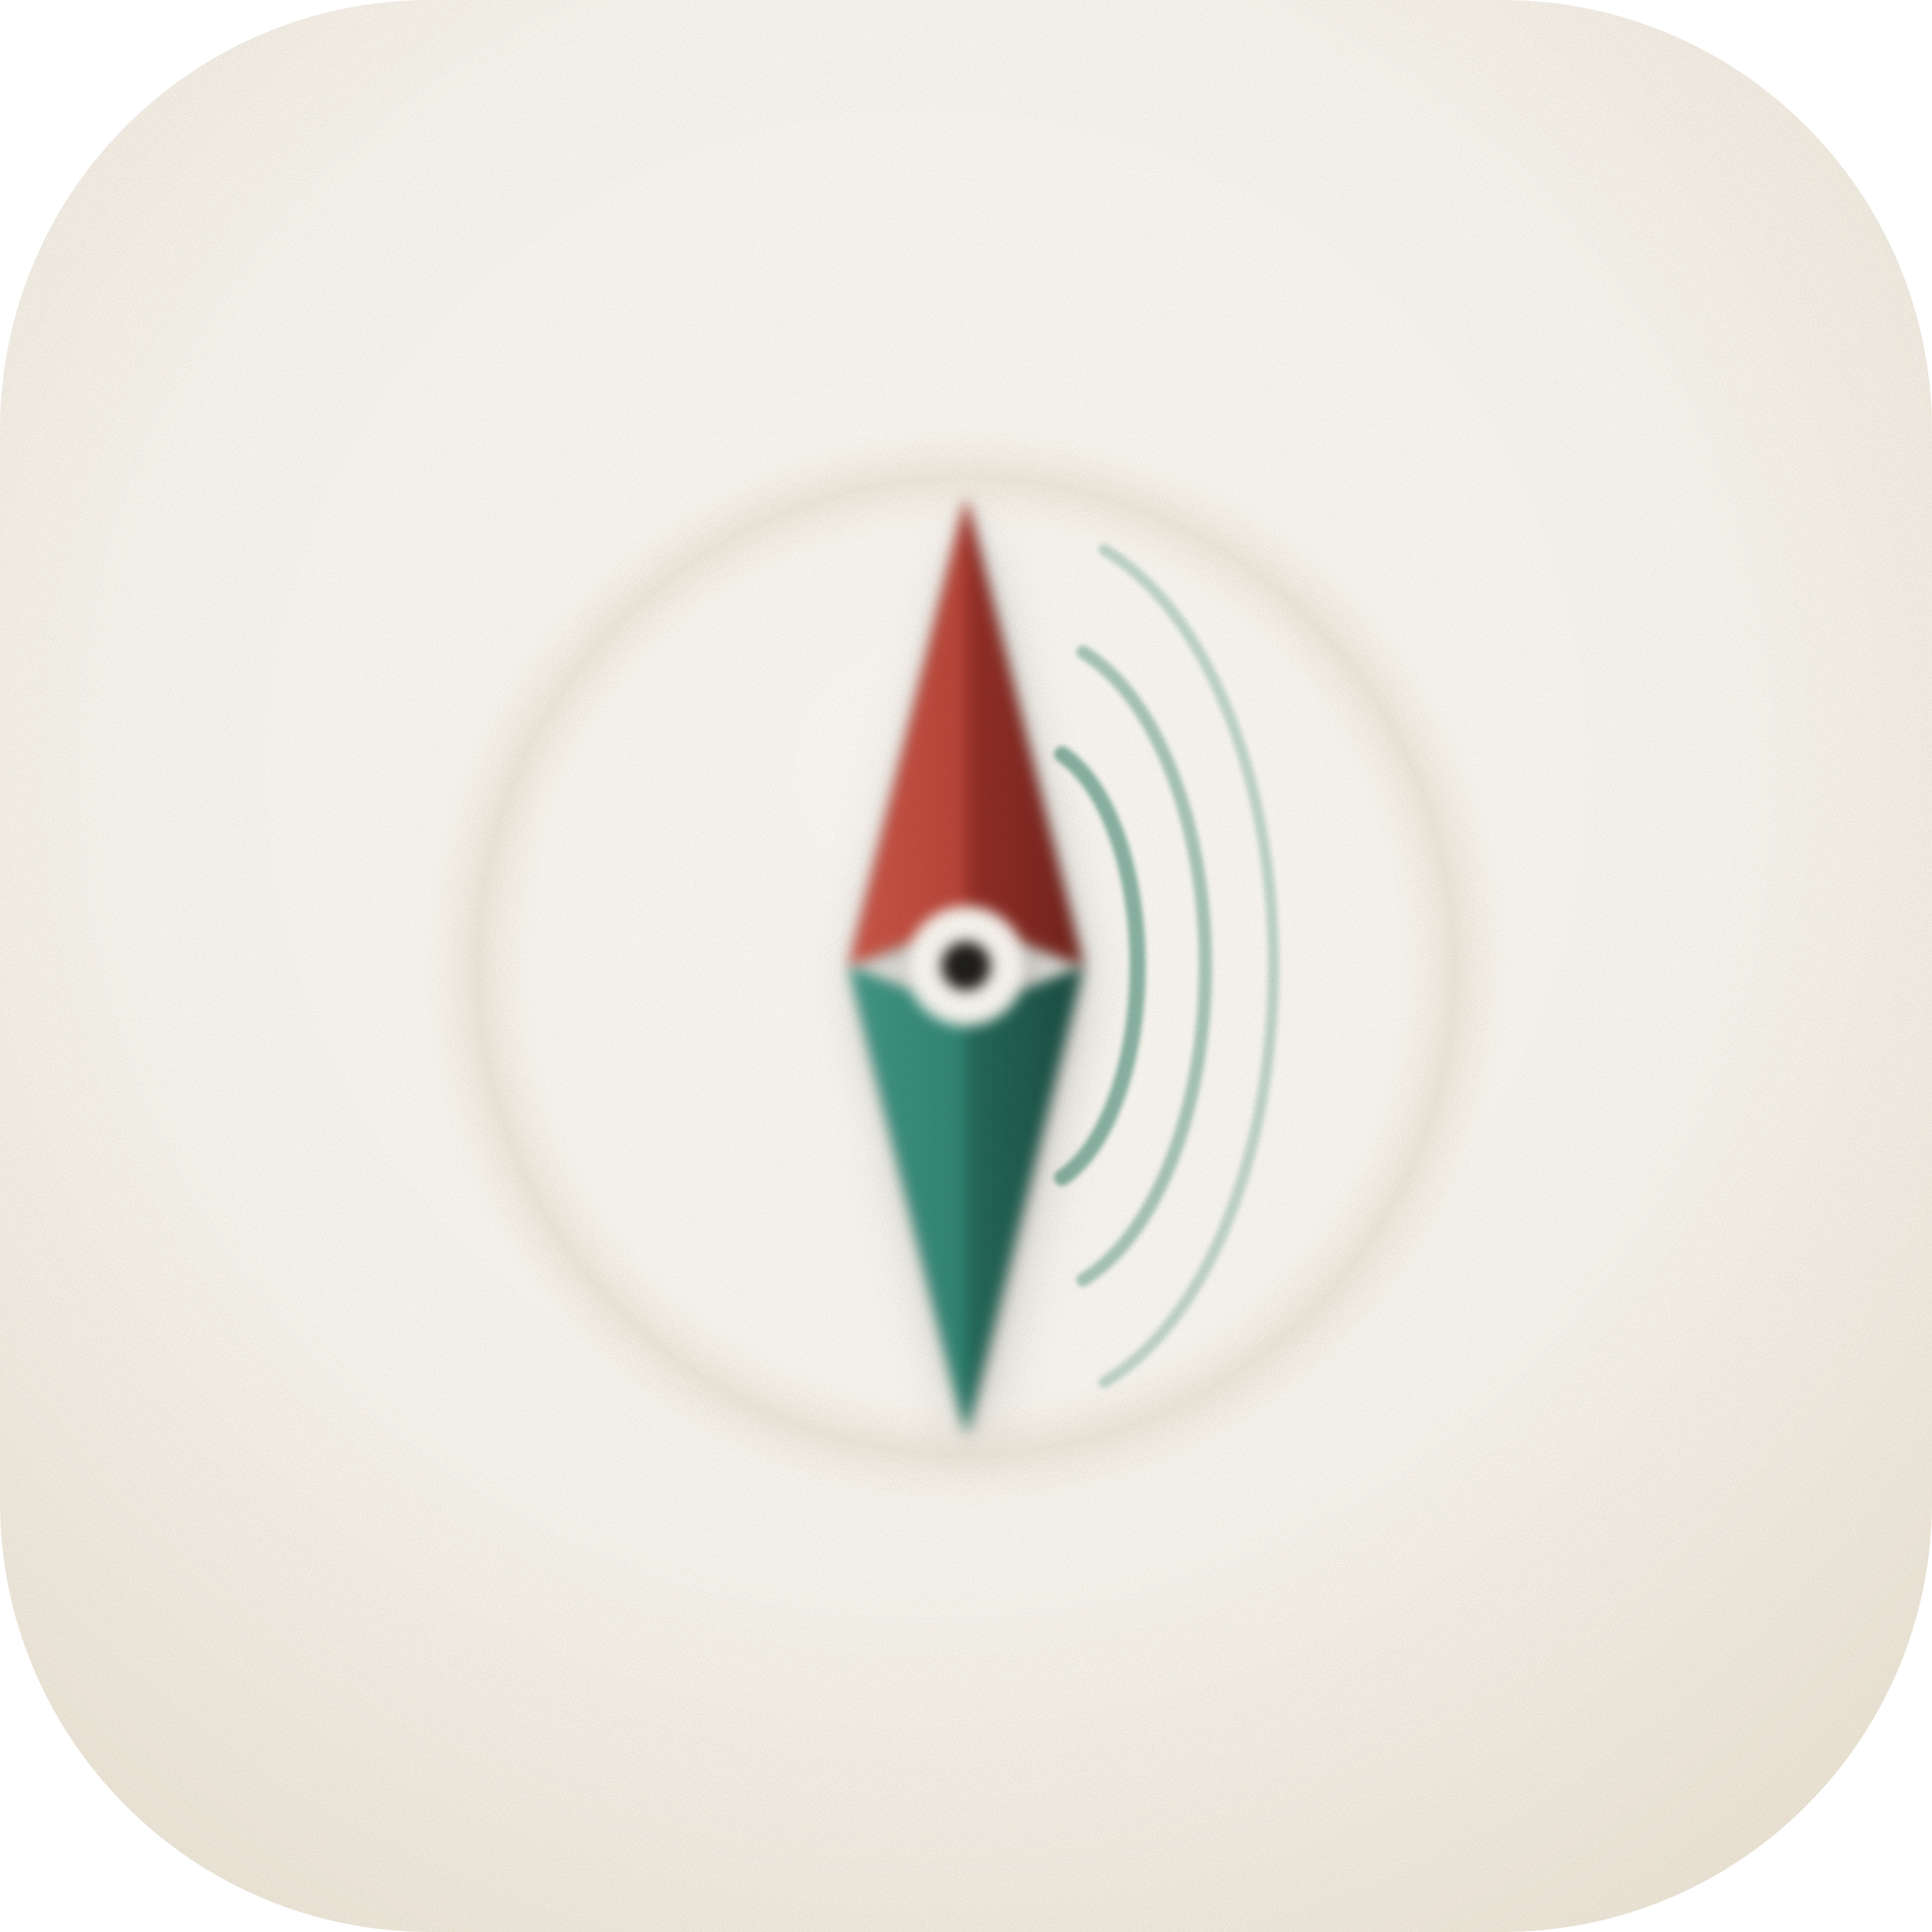
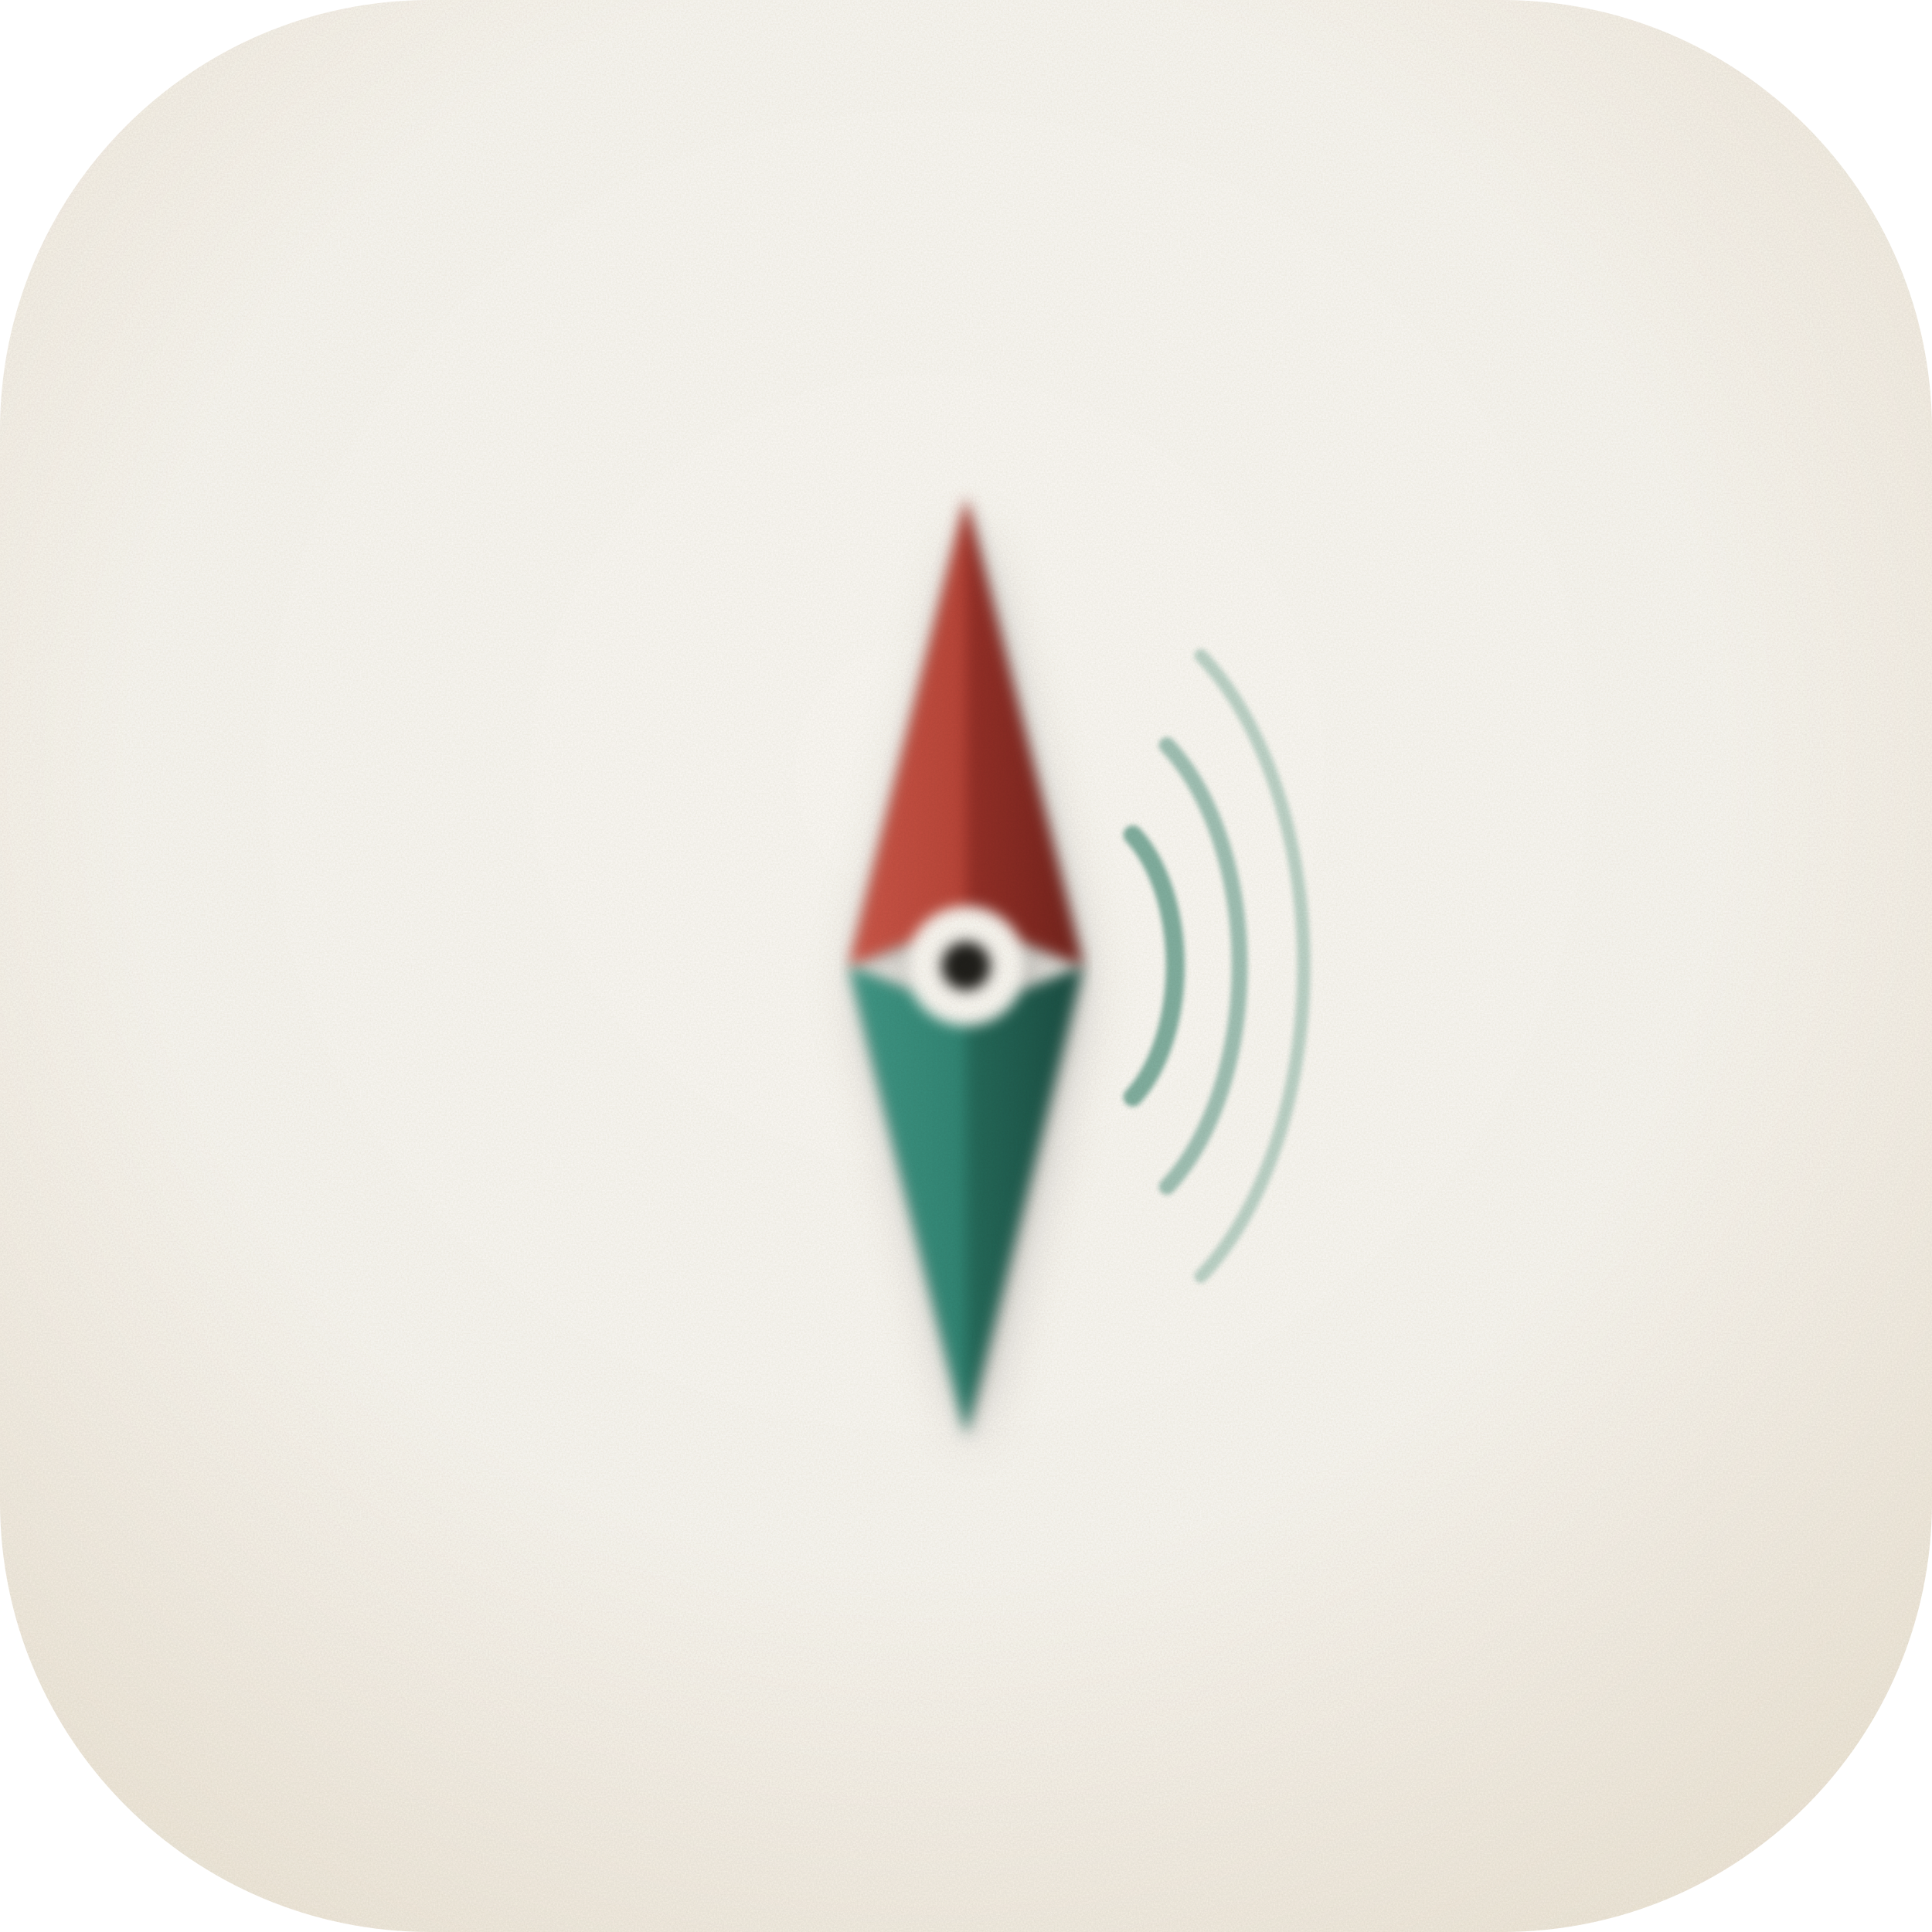
<svg xmlns="http://www.w3.org/2000/svg" viewBox="0 0 1024 1024" role="img" aria-label="Meridian Reader">
  <defs>
    <clipPath id="app">
      <rect width="1024" height="1024" rx="228" ry="228" />
    </clipPath>
    <radialGradient id="paper" cx="48%" cy="40%" r="74%">
      <stop offset="0%" stop-color="#FCFAF5" />
      <stop offset="55%" stop-color="#F9F7F2" />
      <stop offset="100%" stop-color="#EDE5D6" />
-     </radialGradient>
-     <radialGradient id="aura" cx="50%" cy="50%" r="50%">
-       <stop offset="0%" stop-color="#F3EBDD" stop-opacity="0" />
-       <stop offset="72%" stop-color="#F3EBDD" stop-opacity="0" />
-       <stop offset="81%" stop-color="#E4DAC8" stop-opacity="0.50" />
-       <stop offset="90%" stop-color="#F3EBDD" stop-opacity="0" />
-       <stop offset="100%" stop-color="#F3EBDD" stop-opacity="0" />
    </radialGradient>
    <linearGradient id="cinL" x1="0" y1="0" x2="1" y2="0">
      <stop offset="0%" stop-color="#CC5749" />
      <stop offset="100%" stop-color="#B84538" />
    </linearGradient>
    <linearGradient id="cinR" x1="0" y1="0" x2="1" y2="0">
      <stop offset="0%" stop-color="#963028" />
      <stop offset="100%" stop-color="#72231C" />
    </linearGradient>
    <linearGradient id="jadeL" x1="0" y1="0" x2="1" y2="0">
      <stop offset="0%" stop-color="#419887" />
      <stop offset="100%" stop-color="#318574" />
    </linearGradient>
    <linearGradient id="jadeR" x1="0" y1="0" x2="1" y2="0">
      <stop offset="0%" stop-color="#256B5B" />
      <stop offset="100%" stop-color="#1A4C41" />
    </linearGradient>
    <filter id="needleShadow" x="-55%" y="-30%" width="210%" height="180%" color-interpolation-filters="sRGB">
      <feGaussianBlur in="SourceAlpha" stdDeviation="14" result="amb" />
      <feOffset in="amb" dx="3" dy="9" result="ambO" />
      <feComponentTransfer in="ambO" result="ambS">
        <feFuncA type="linear" slope="0.16" />
      </feComponentTransfer>
      <feGaussianBlur in="SourceAlpha" stdDeviation="3.5" result="con" />
      <feOffset in="con" dx="2" dy="3" result="conO" />
      <feComponentTransfer in="conO" result="conS">
        <feFuncA type="linear" slope="0.18" />
      </feComponentTransfer>
      <feMerge>
        <feMergeNode in="ambS" />
        <feMergeNode in="conS" />
        <feMergeNode in="SourceGraphic" />
      </feMerge>
    </filter>
    <filter id="inkSoft" x="-4%" y="-4%" width="108%" height="108%" color-interpolation-filters="sRGB">
      <feGaussianBlur in="SourceGraphic" stdDeviation="0.28" />
    </filter>
    <filter id="waveSoft" x="-30%" y="-30%" width="160%" height="160%" color-interpolation-filters="sRGB">
-       <feGaussianBlur in="SourceGraphic" stdDeviation="1.4" />
+       <feGaussianBlur in="SourceGraphic" stdDeviation="1.2" />
    </filter>
    <filter id="grain" x="0%" y="0%" width="100%" height="100%" color-interpolation-filters="sRGB">
      <feTurbulence type="fractalNoise" baseFrequency="1.15" numOctaves="3" stitchTiles="stitch" seed="11" result="n" />
      <feColorMatrix in="n" type="matrix" values="         0 0 0 0 0.58         0 0 0 0 0.54         0 0 0 0 0.46         0 0 0 0.15 0" result="g" />
      <feBlend in="SourceGraphic" in2="g" mode="multiply" />
    </filter>
  </defs>
  <g clip-path="url(#app)" filter="url(#grain)">
    <rect width="1024" height="1024" fill="url(#paper)" />
-     <circle cx="512" cy="512" r="318" fill="url(#aura)" />
    <g fill="none" stroke-linecap="round" filter="url(#waveSoft)">
-       <path d="M562.9 399.8 A58 118 0 0 1 562.9 624.2" stroke="#5F9A88" stroke-width="8.5" opacity="0.72" />
-       <path d="M574.0 345.6 A94 175 0 0 1 574.0 678.4" stroke="#5F9A88" stroke-width="7.0" opacity="0.52" />
-       <path d="M585.2 291.4 A130 232 0 0 1 585.2 732.6" stroke="#5F9A88" stroke-width="6.0" opacity="0.36" />
+       <path d="M600.4 442.5 A48 82 0 0 1 600.4 581.5" stroke="#5F9A88" stroke-width="10.0" opacity="0.78" />
+       <path d="M618.5 395.0 A82 138 0 0 1 618.5 629.0" stroke="#5F9A88" stroke-width="8.5" opacity="0.58" />
+       <path d="M636.5 347.5 A116 194 0 0 1 636.5 676.5" stroke="#5F9A88" stroke-width="7.0" opacity="0.4" />
    </g>
    <g filter="url(#needleShadow)">
      <g transform="translate(512 512) scale(13.5) translate(-24 -24)" filter="url(#inkSoft)">
        <g transform="translate(24 24) scale(0.92) translate(-24 -24)">
          <path d="M24 4 L24 22 L19 24 Z" fill="url(#cinL)" />
          <path d="M24 4 L29 24 L24 22 Z" fill="url(#cinR)" />
          <path d="M24 44 L19 24 L24 26 Z" fill="url(#jadeL)" />
          <path d="M24 44 L24 26 L29 24 Z" fill="url(#jadeR)" />
          <circle cx="24" cy="24" r="2.55" fill="#F9F7F2" />
          <circle cx="24" cy="24" r="1.05" fill="#201F1B" />
        </g>
      </g>
    </g>
  </g>
</svg>
